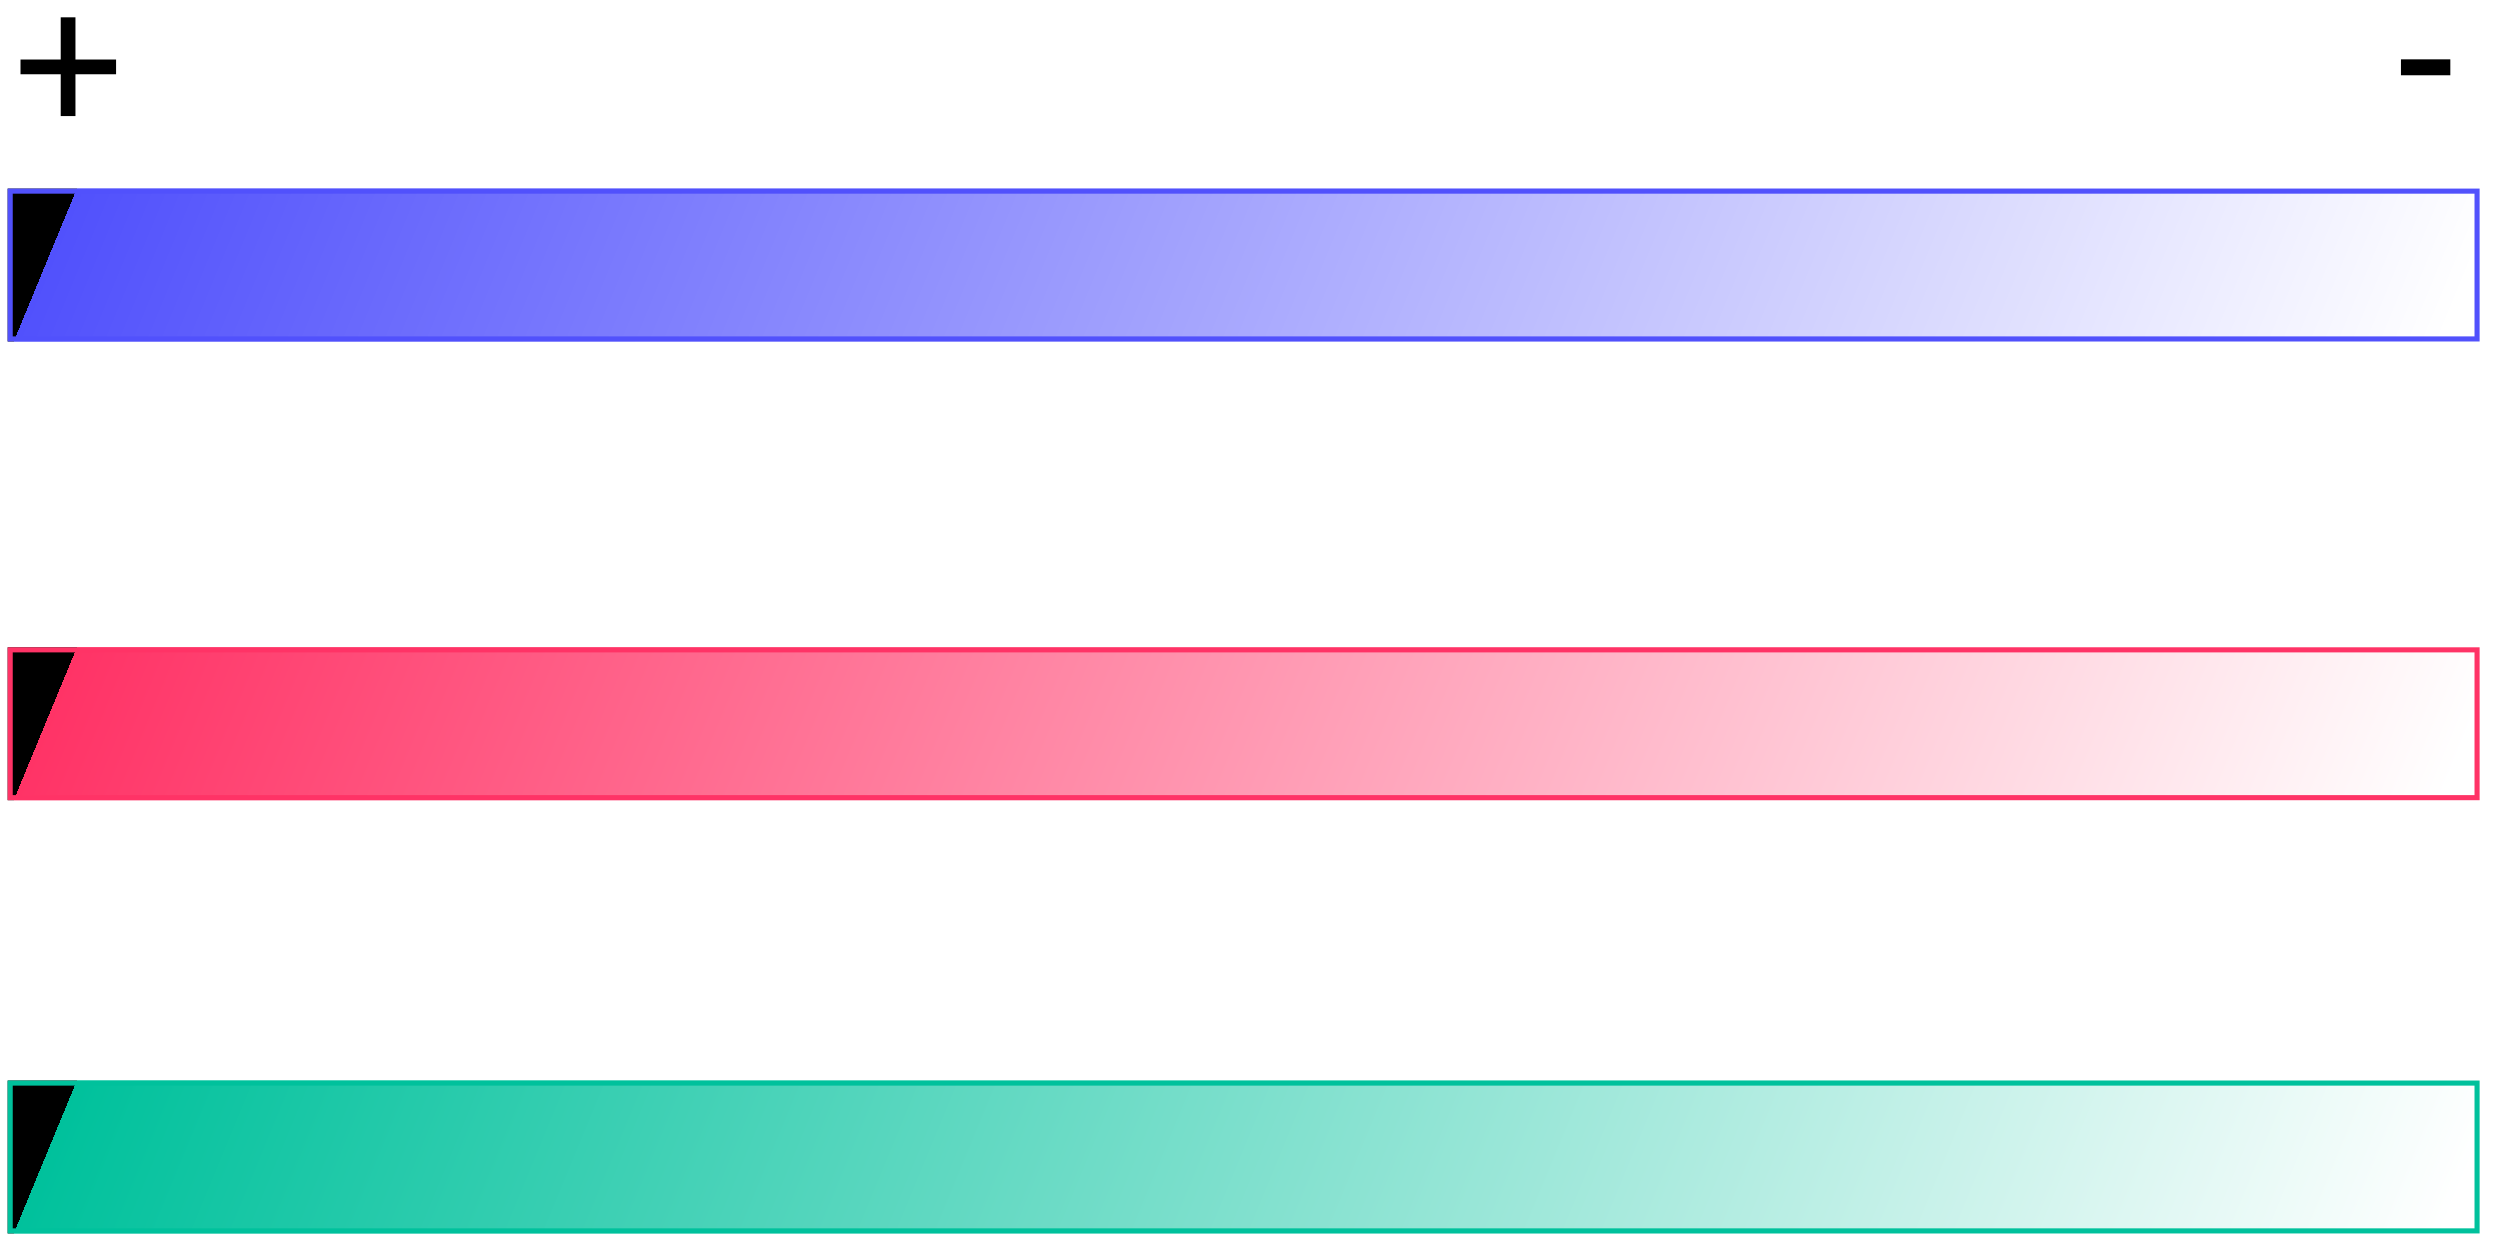
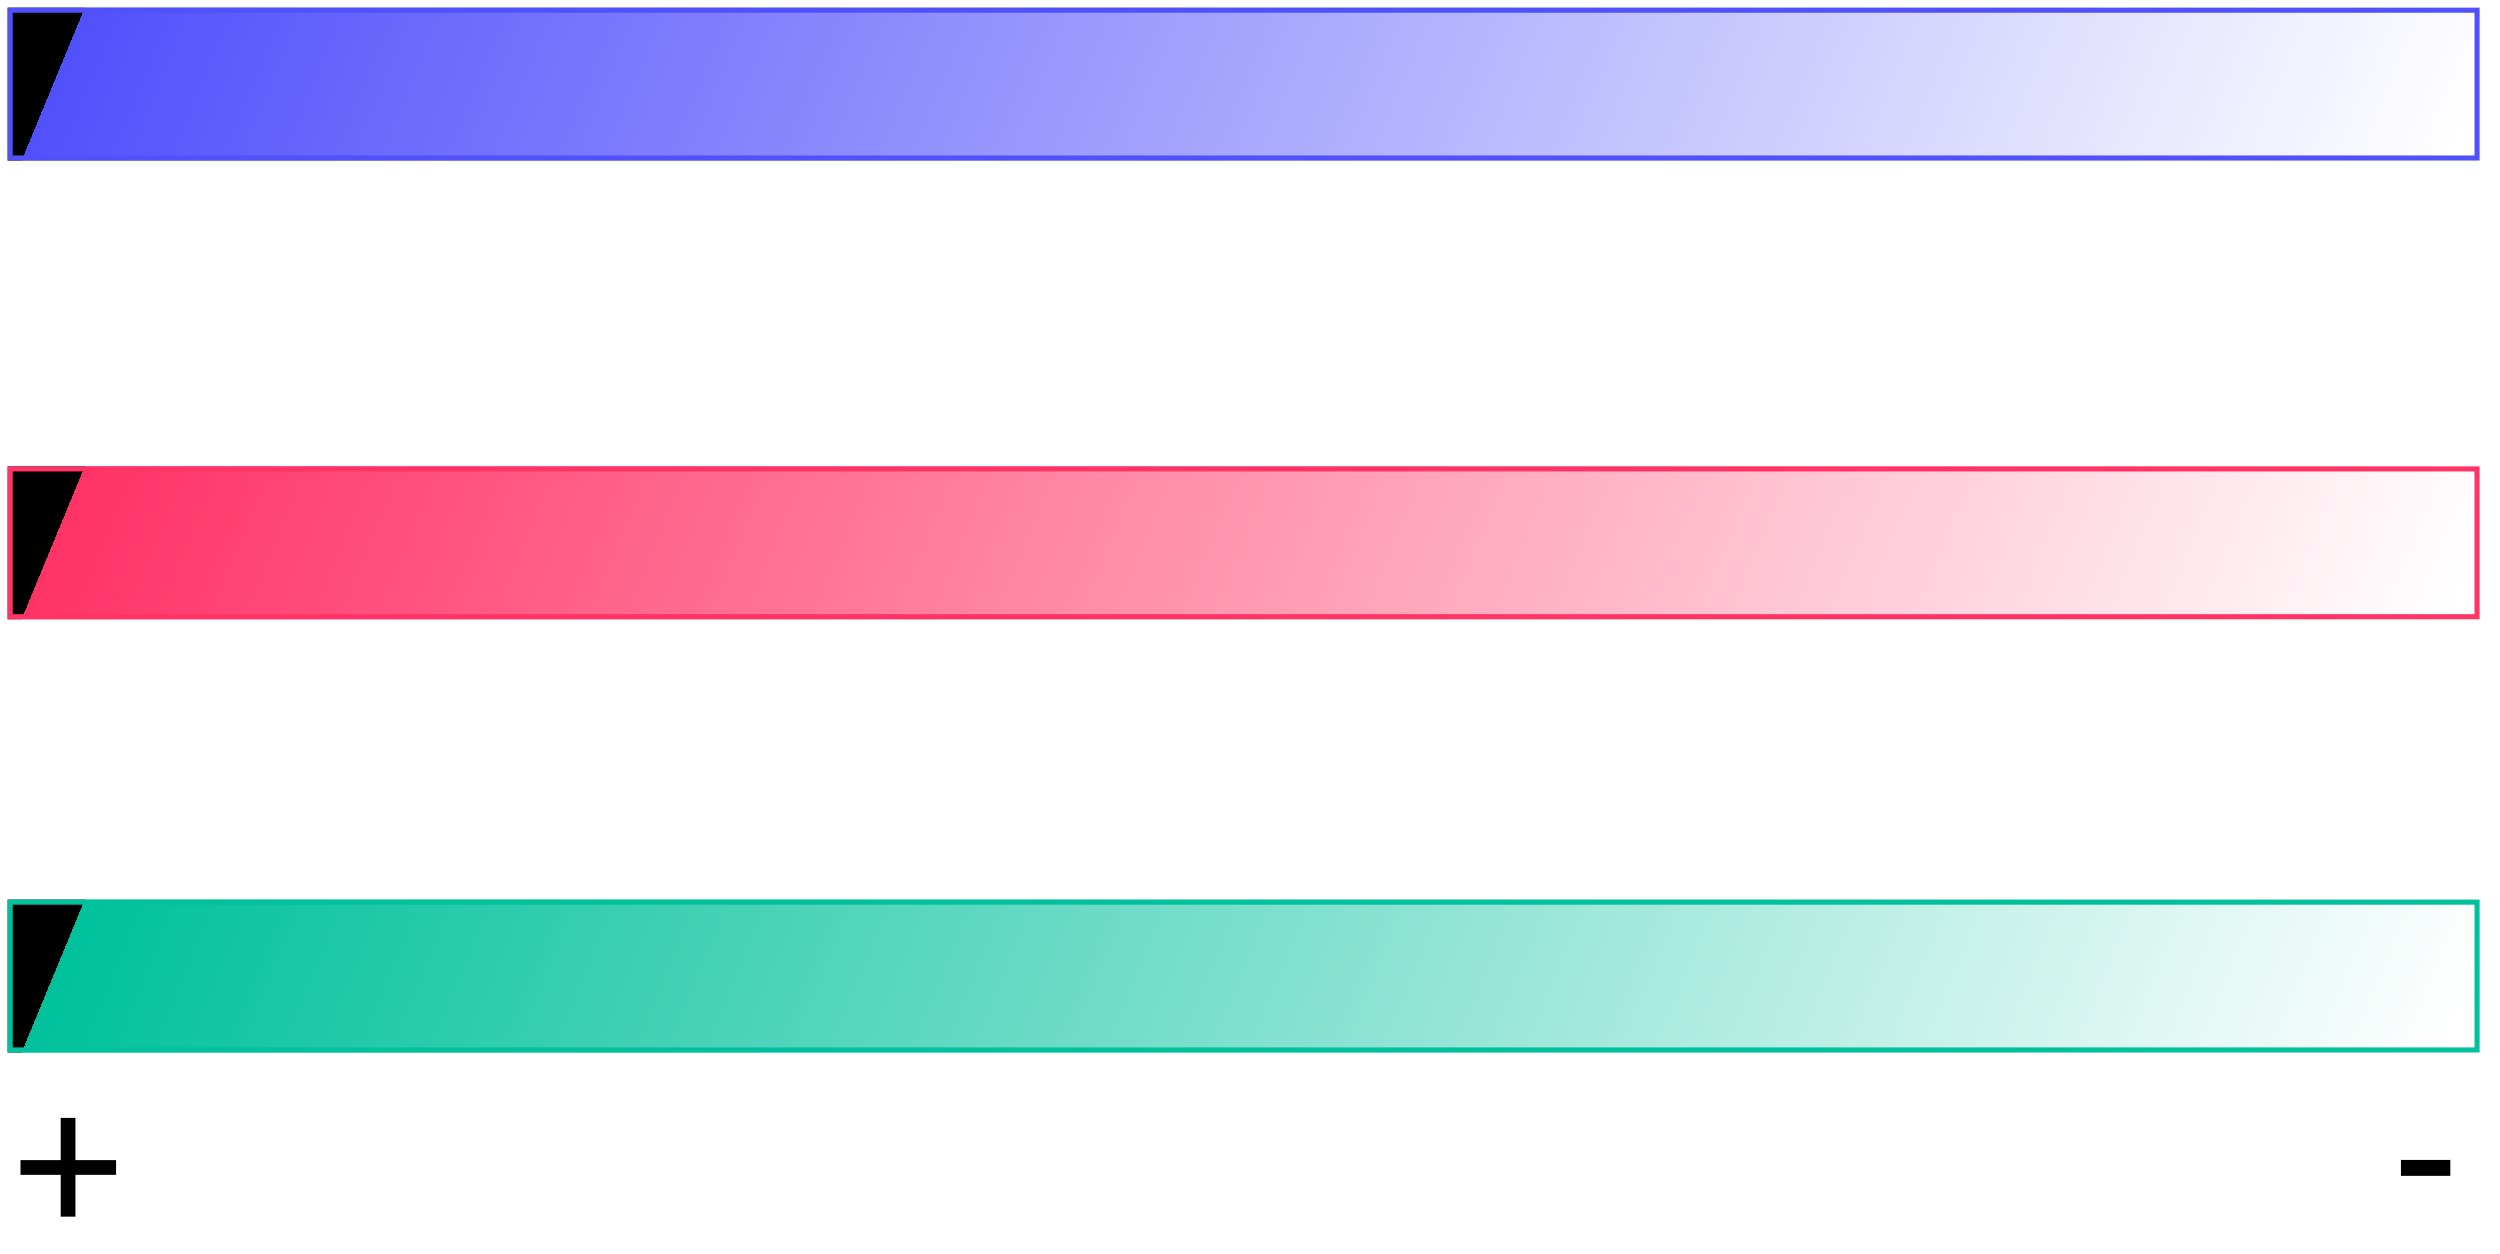
<svg xmlns="http://www.w3.org/2000/svg" version="1.1" id="Layer_1" x="0px" y="0px" viewBox="0 0 98.1 49.2" style="enable-background:new 0 0 98.1 49.2;" xml:space="preserve">
  <style type="text/css">
	.st0{fill:url(#SVGID_1_);}
	.st1{fill:none;stroke:#5151FC;stroke-width:0.2;}
	.st2{fill:url(#SVGID_2_);}
	.st3{fill:none;stroke:#FF3366;stroke-width:0.2;}
	.st4{fill:url(#SVGID_3_);}
	.st5{fill:none;stroke:#00C19C;stroke-width:0.2;}
	.st6{font-family:'HKGrotesk-Regular';}
	.st7{font-size:8px;}
</style>
  <g id="Group_89" transform="translate(-86.75 34.187)">
    <g id="Rectangle_90" transform="translate(86.75 -34.187)">
-       <linearGradient id="SVGID_1_" gradientUnits="userSpaceOnUse" x1="-305.796" y1="265.632" x2="-306.796" y2="265.658" gradientTransform="matrix(97 0 0 -6 29759.945 1604.236)">
+       <linearGradient id="SVGID_1_" gradientUnits="userSpaceOnUse" x1="-672.971" y1="100.972" x2="-673.971" y2="100.946" gradientTransform="matrix(97 0 0 6 65375.945 -602.4179)">
        <stop offset="0" style="stop-color:#FFFFFF" />
        <stop offset="1" style="stop-color:#5151FC" />
        <stop offset="1" style="stop-color:#000000" />
      </linearGradient>
-       <rect x="0.3" y="7.4" class="st0" width="97" height="6" />
-       <rect x="0.4" y="7.5" class="st1" width="96.8" height="5.8" />
+       <rect x="0.3" y="0.3" class="st0" width="97" height="6" />
+       <rect x="0.4" y="0.4" class="st1" width="96.8" height="5.8" />
    </g>
    <g id="Rectangle_171" transform="translate(86.75 -16.187)">
-       <linearGradient id="SVGID_2_" gradientUnits="userSpaceOnUse" x1="-305.796" y1="247.632" x2="-306.796" y2="247.658" gradientTransform="matrix(97 0 0 -6 29759.945 1496.236)">
+       <linearGradient id="SVGID_2_" gradientUnits="userSpaceOnUse" x1="-672.971" y1="100.972" x2="-673.971" y2="100.946" gradientTransform="matrix(97 0 0 6 65375.945 -602.4179)">
        <stop offset="0" style="stop-color:#FFFFFF" />
        <stop offset="1" style="stop-color:#FF3366" />
        <stop offset="1" style="stop-color:#000000" />
      </linearGradient>
-       <rect x="0.3" y="7.4" class="st2" width="97" height="6" />
-       <rect x="0.4" y="7.5" class="st3" width="96.8" height="5.8" />
+       <rect x="0.3" y="0.3" class="st2" width="97" height="6" />
+       <rect x="0.4" y="0.4" class="st3" width="96.8" height="5.8" />
    </g>
    <g id="Rectangle_172" transform="translate(86.75 0.813)">
-       <linearGradient id="SVGID_3_" gradientUnits="userSpaceOnUse" x1="-305.796" y1="230.632" x2="-306.796" y2="230.658" gradientTransform="matrix(97 0 0 -6 29759.945 1394.236)">
+       <linearGradient id="SVGID_3_" gradientUnits="userSpaceOnUse" x1="-672.971" y1="100.972" x2="-673.971" y2="100.946" gradientTransform="matrix(97 0 0 6 65375.945 -602.4179)">
        <stop offset="0" style="stop-color:#FFFFFF" />
        <stop offset="1" style="stop-color:#00C19C" />
        <stop offset="1" style="stop-color:#000000" />
      </linearGradient>
-       <rect x="0.3" y="7.4" class="st4" width="97" height="6" />
-       <rect x="0.4" y="7.5" class="st5" width="96.8" height="5.8" />
+       <rect x="0.3" y="0.3" class="st4" width="97" height="6" />
+       <rect x="0.4" y="0.4" class="st5" width="96.8" height="5.8" />
    </g>
  </g>
-   <text transform="matrix(1 0 0 1 0.3984 5.4452)" class="st6 st7">+</text>
-   <text transform="matrix(1 0 0 1 93.9007 4.7816)" class="st6 st7">-</text>
+   <text transform="matrix(1 0 0 1 0.3984 48.632)" class="st6 st7">+</text>
+   <text transform="matrix(1 0 0 1 93.9007 47.9684)" class="st6 st7">-</text>
</svg>
